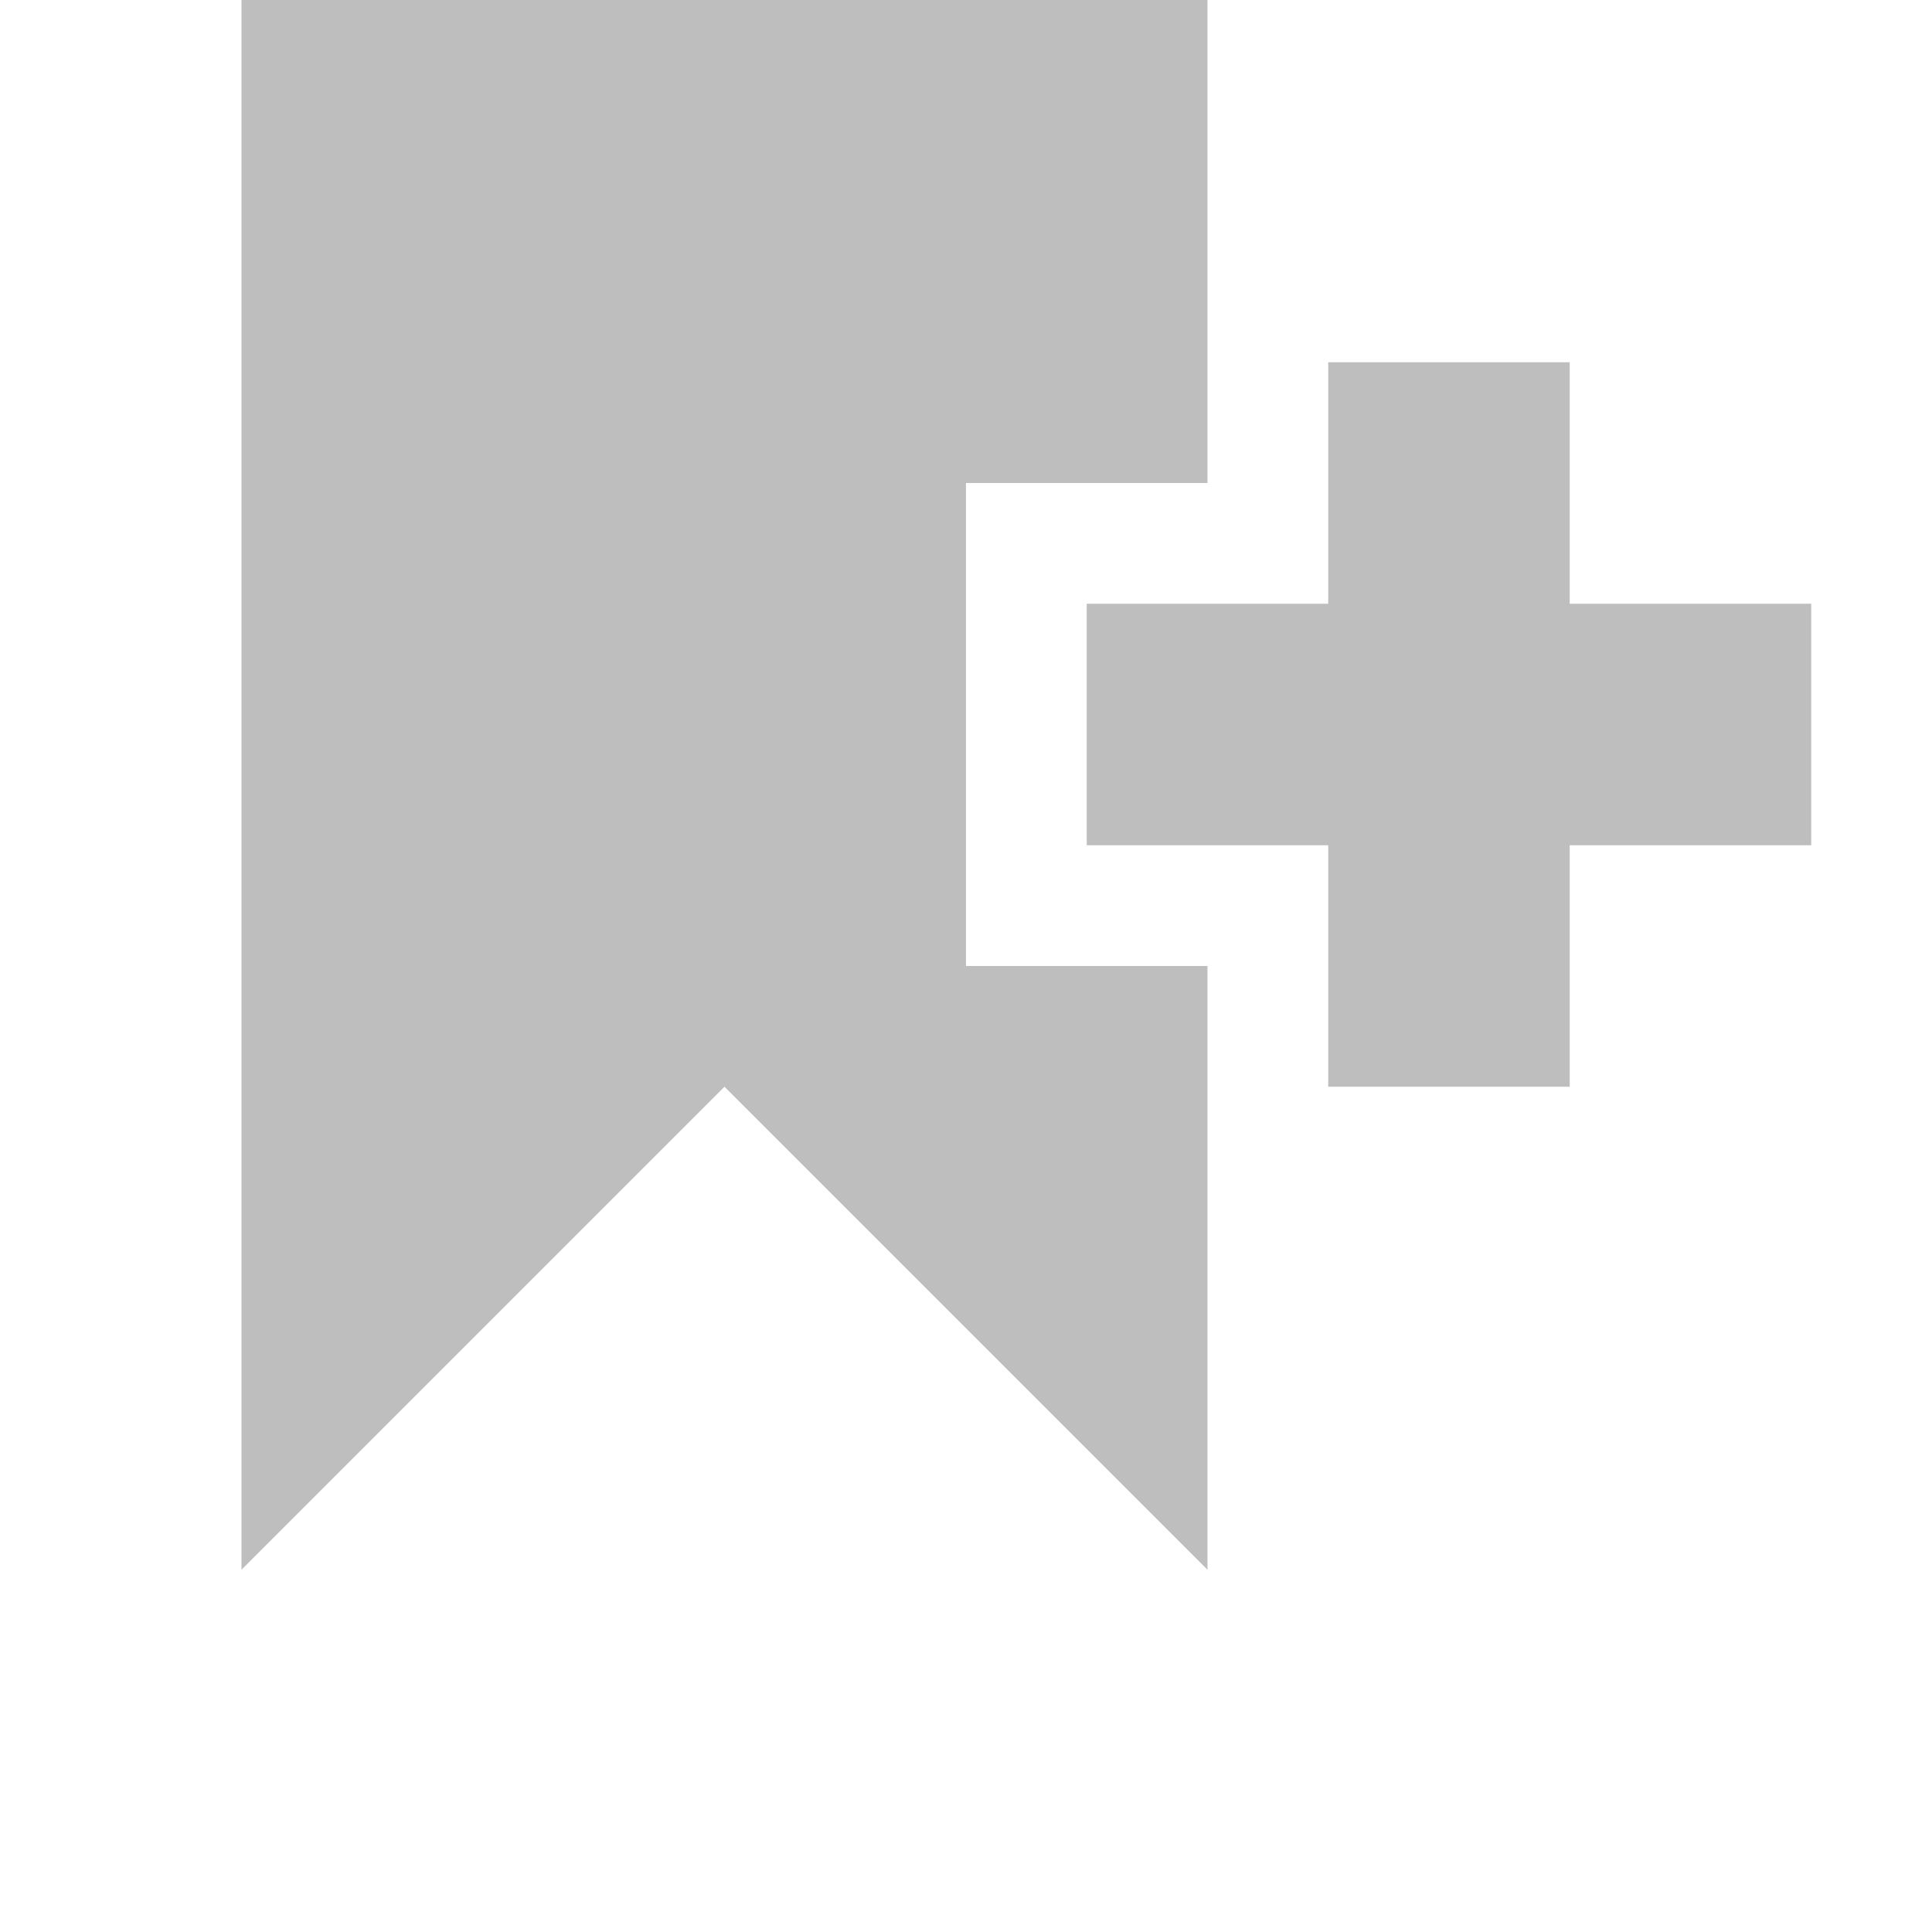
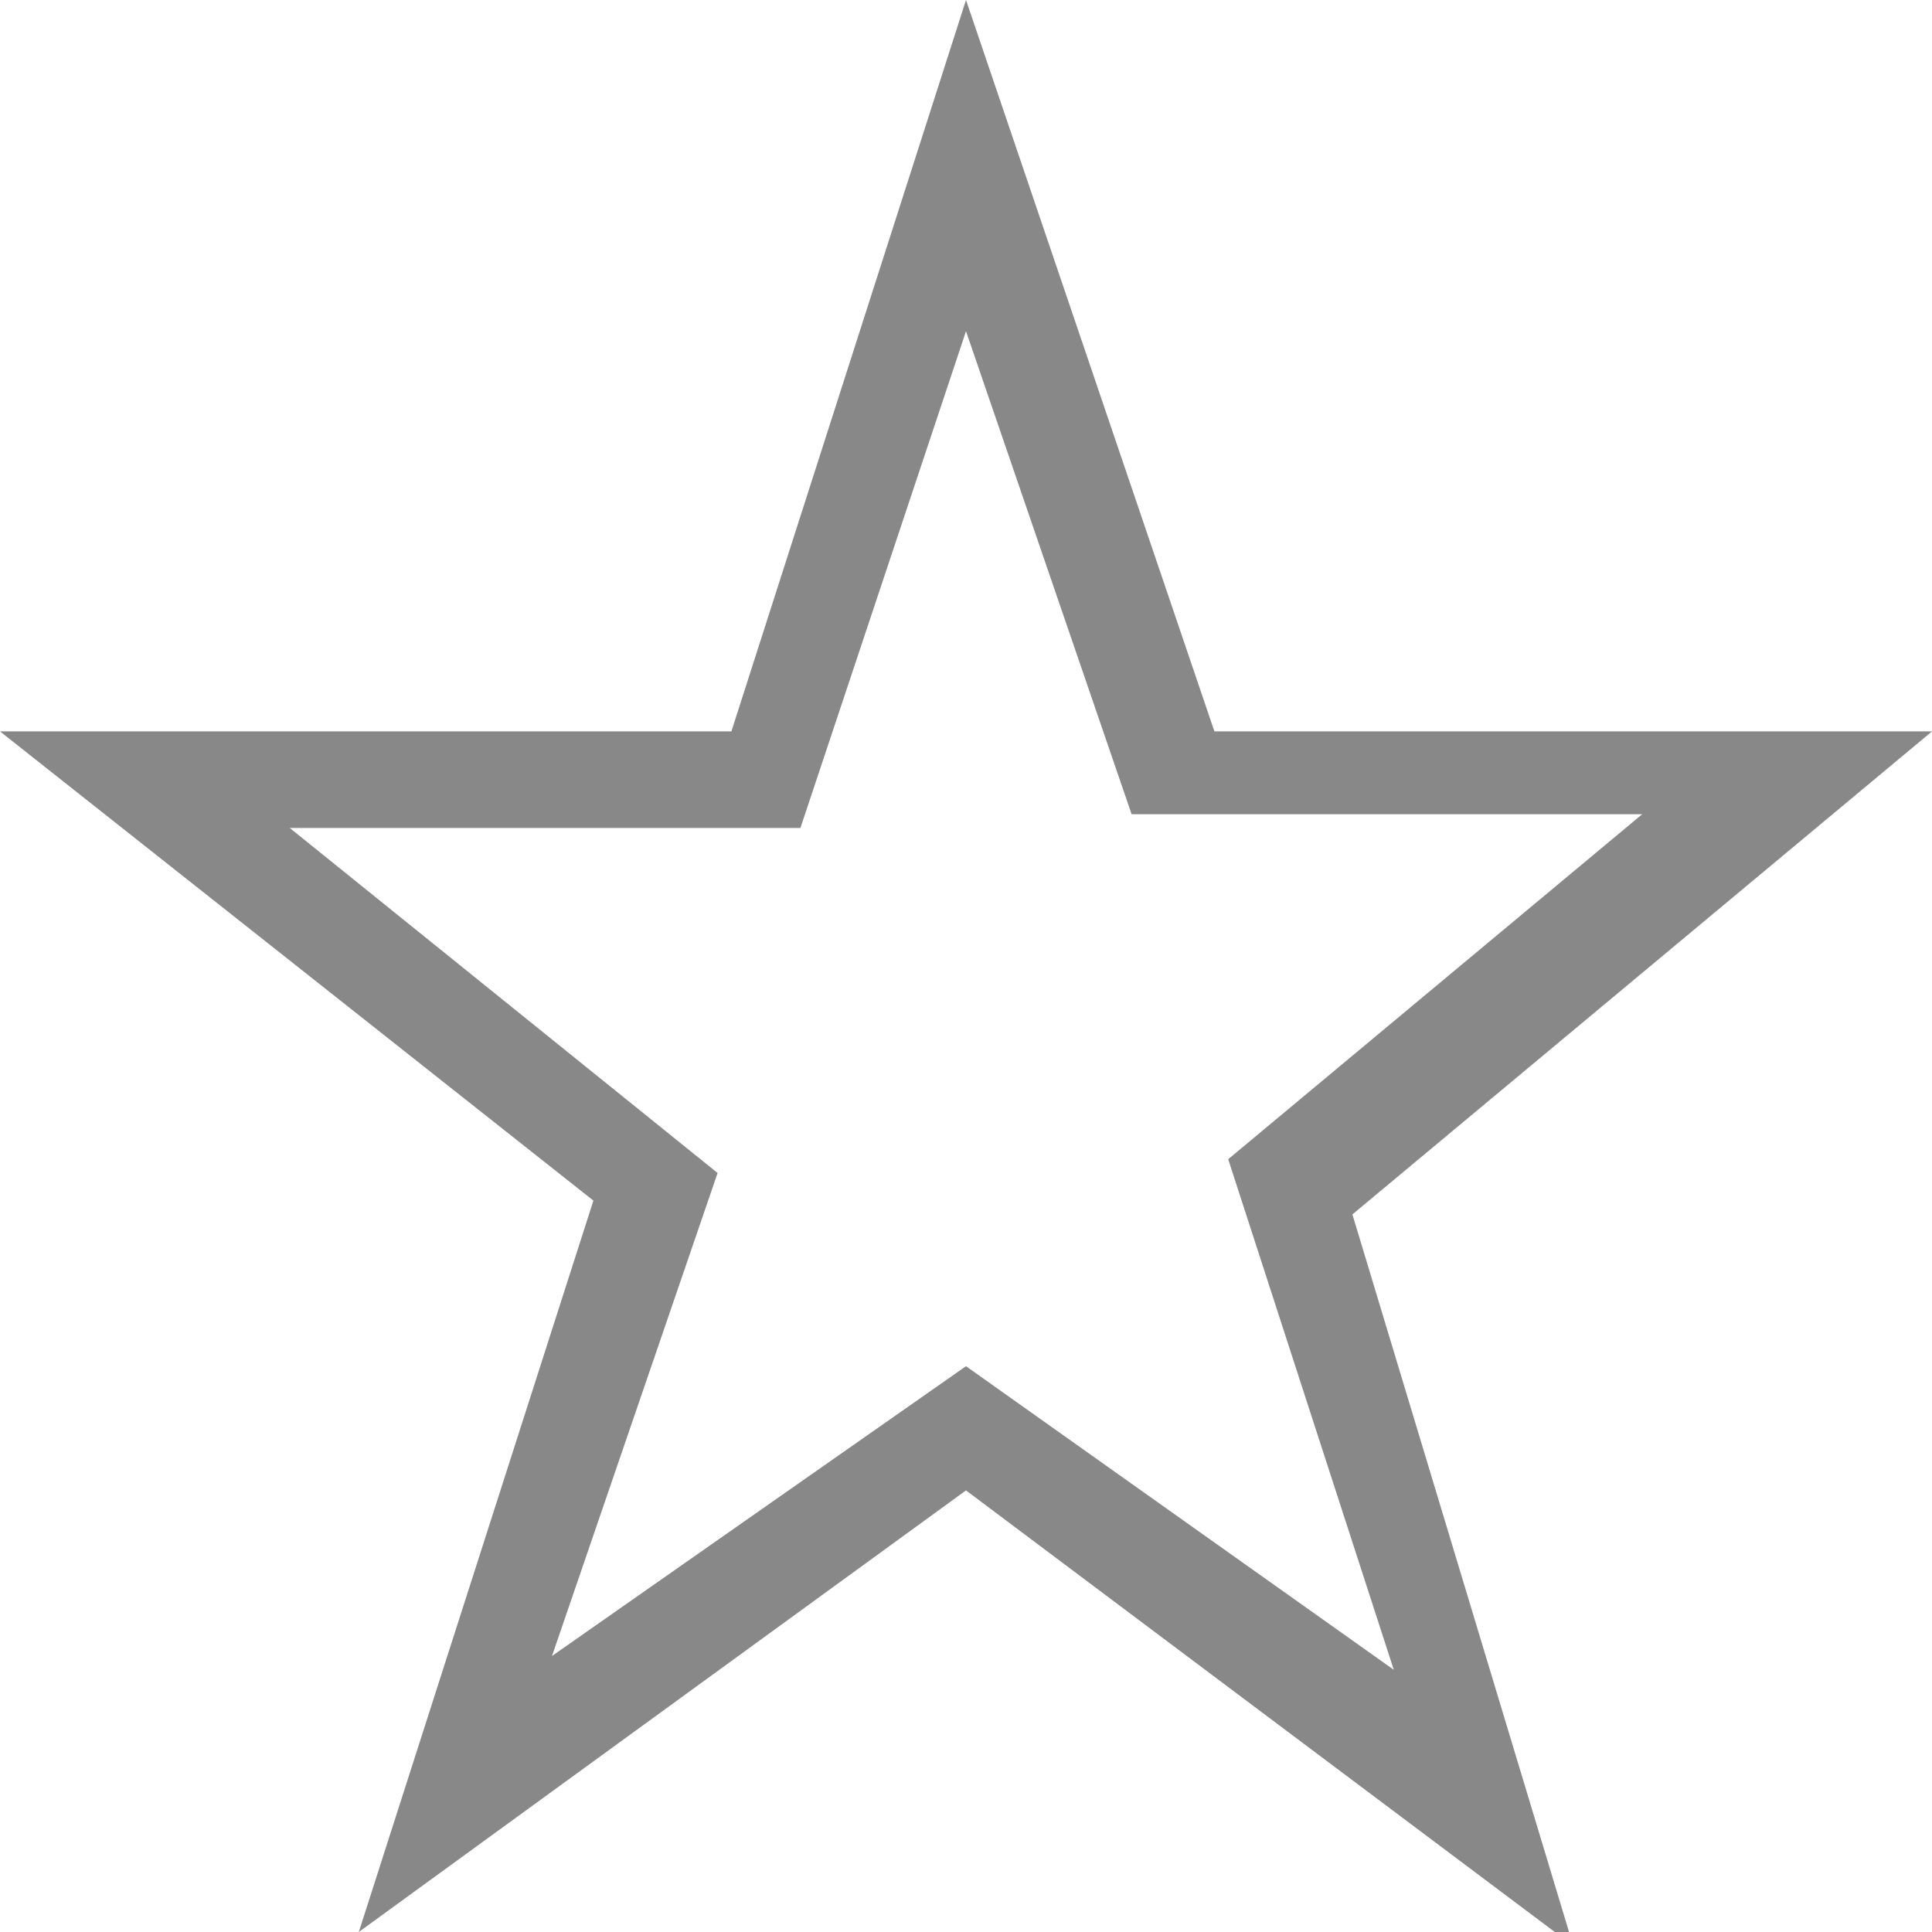
- <svg xmlns="http://www.w3.org/2000/svg" height="16" id="svg7384" version="1.1" width="16">
-   <defs id="defs7386" />
-   <g id="layer9" style="display:inline" transform="translate(-141.0002,-807)" />
-   <g id="layer10" style="display:inline" transform="translate(-141.0002,-807)" />
-   <g id="layer11" transform="translate(-141.0002,-807)" />
-   <g id="layer13" style="display:inline" transform="translate(-141.0002,-807)" />
-   <g id="layer14" transform="translate(-141.0002,-807)" />
-   <g id="layer15" style="display:inline" transform="translate(-141.0002,-807)" />
-   <g id="g71291" style="display:inline" transform="translate(-141.0002,-807)" />
-   <g id="g4953" style="display:inline" transform="translate(-141.0002,-807)" />
-   <g id="layer12" style="display:inline" transform="translate(-141.0002,-807)">
-     <path d="m 143,807 0,13 4,-4 4,4 0,-4 0,-1 -2,0 0,-4 2,0 0,-4 z" id="path12292" style="fill:#bebebe;fill-opacity:1;stroke:none" />
-     <path d="m 152,810 0,2 -2,0 0,2 2,0 0,2 2,0 0,-2 2,0 0,-2 -2,0 0,-2 -2,0 z" id="rect12294" style="fill:#bebebe;fill-opacity:1;stroke:none" />
-   </g>
+ <svg xmlns="http://www.w3.org/2000/svg" version="1.1" id="bookmark-new" x="0px" y="0px" viewBox="0 0 14 14" style="enable-background:new 0 0 14 14;" xml:space="preserve">
+   <style type="text/css">
+ 	.st0{fill:#888888;}
+ </style>
+   <path class="st0" d="M2.6,14l1.7-5.3L0,5.3h5.3L7,0l1.8,5.3H14L9.8,8.8l1.6,5.3L7,10.8L2.6,14z M7,9.9l3.1,2.2L8.9,8.4l3-2.5H8.2  L7,2.4L5.8,6H2.1l3.1,2.5L4,12L7,9.9z" />
</svg>
